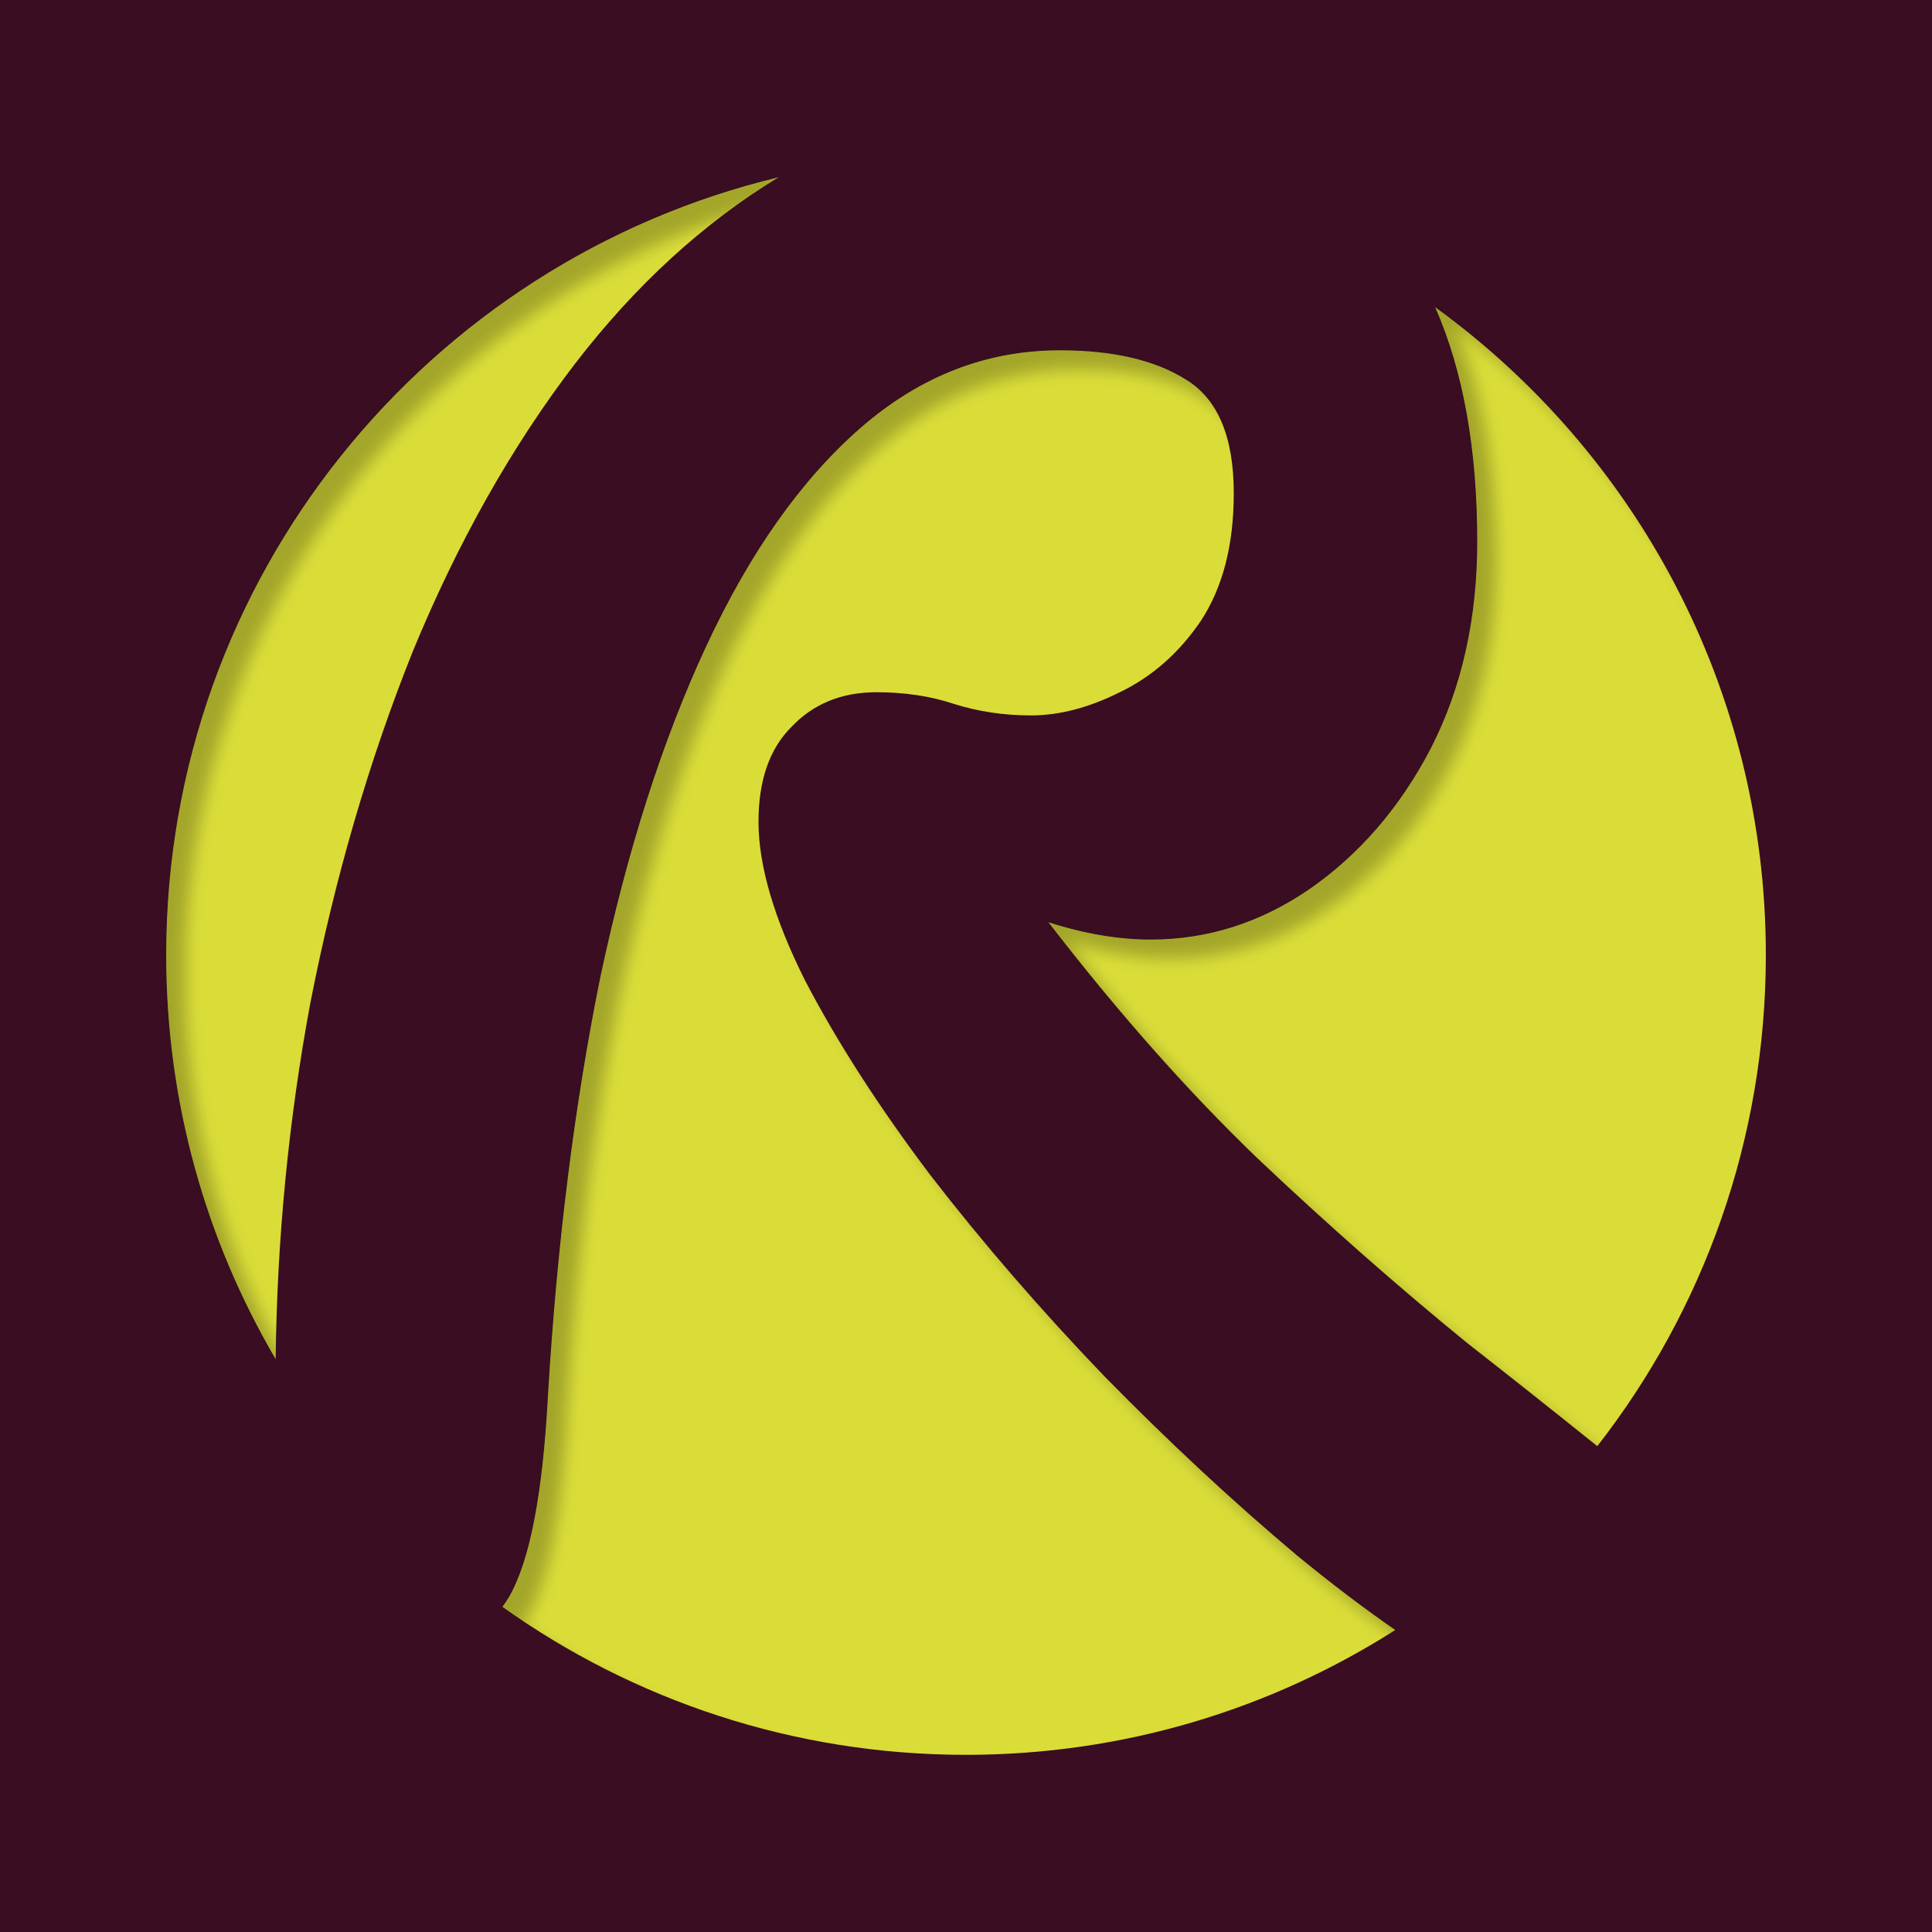
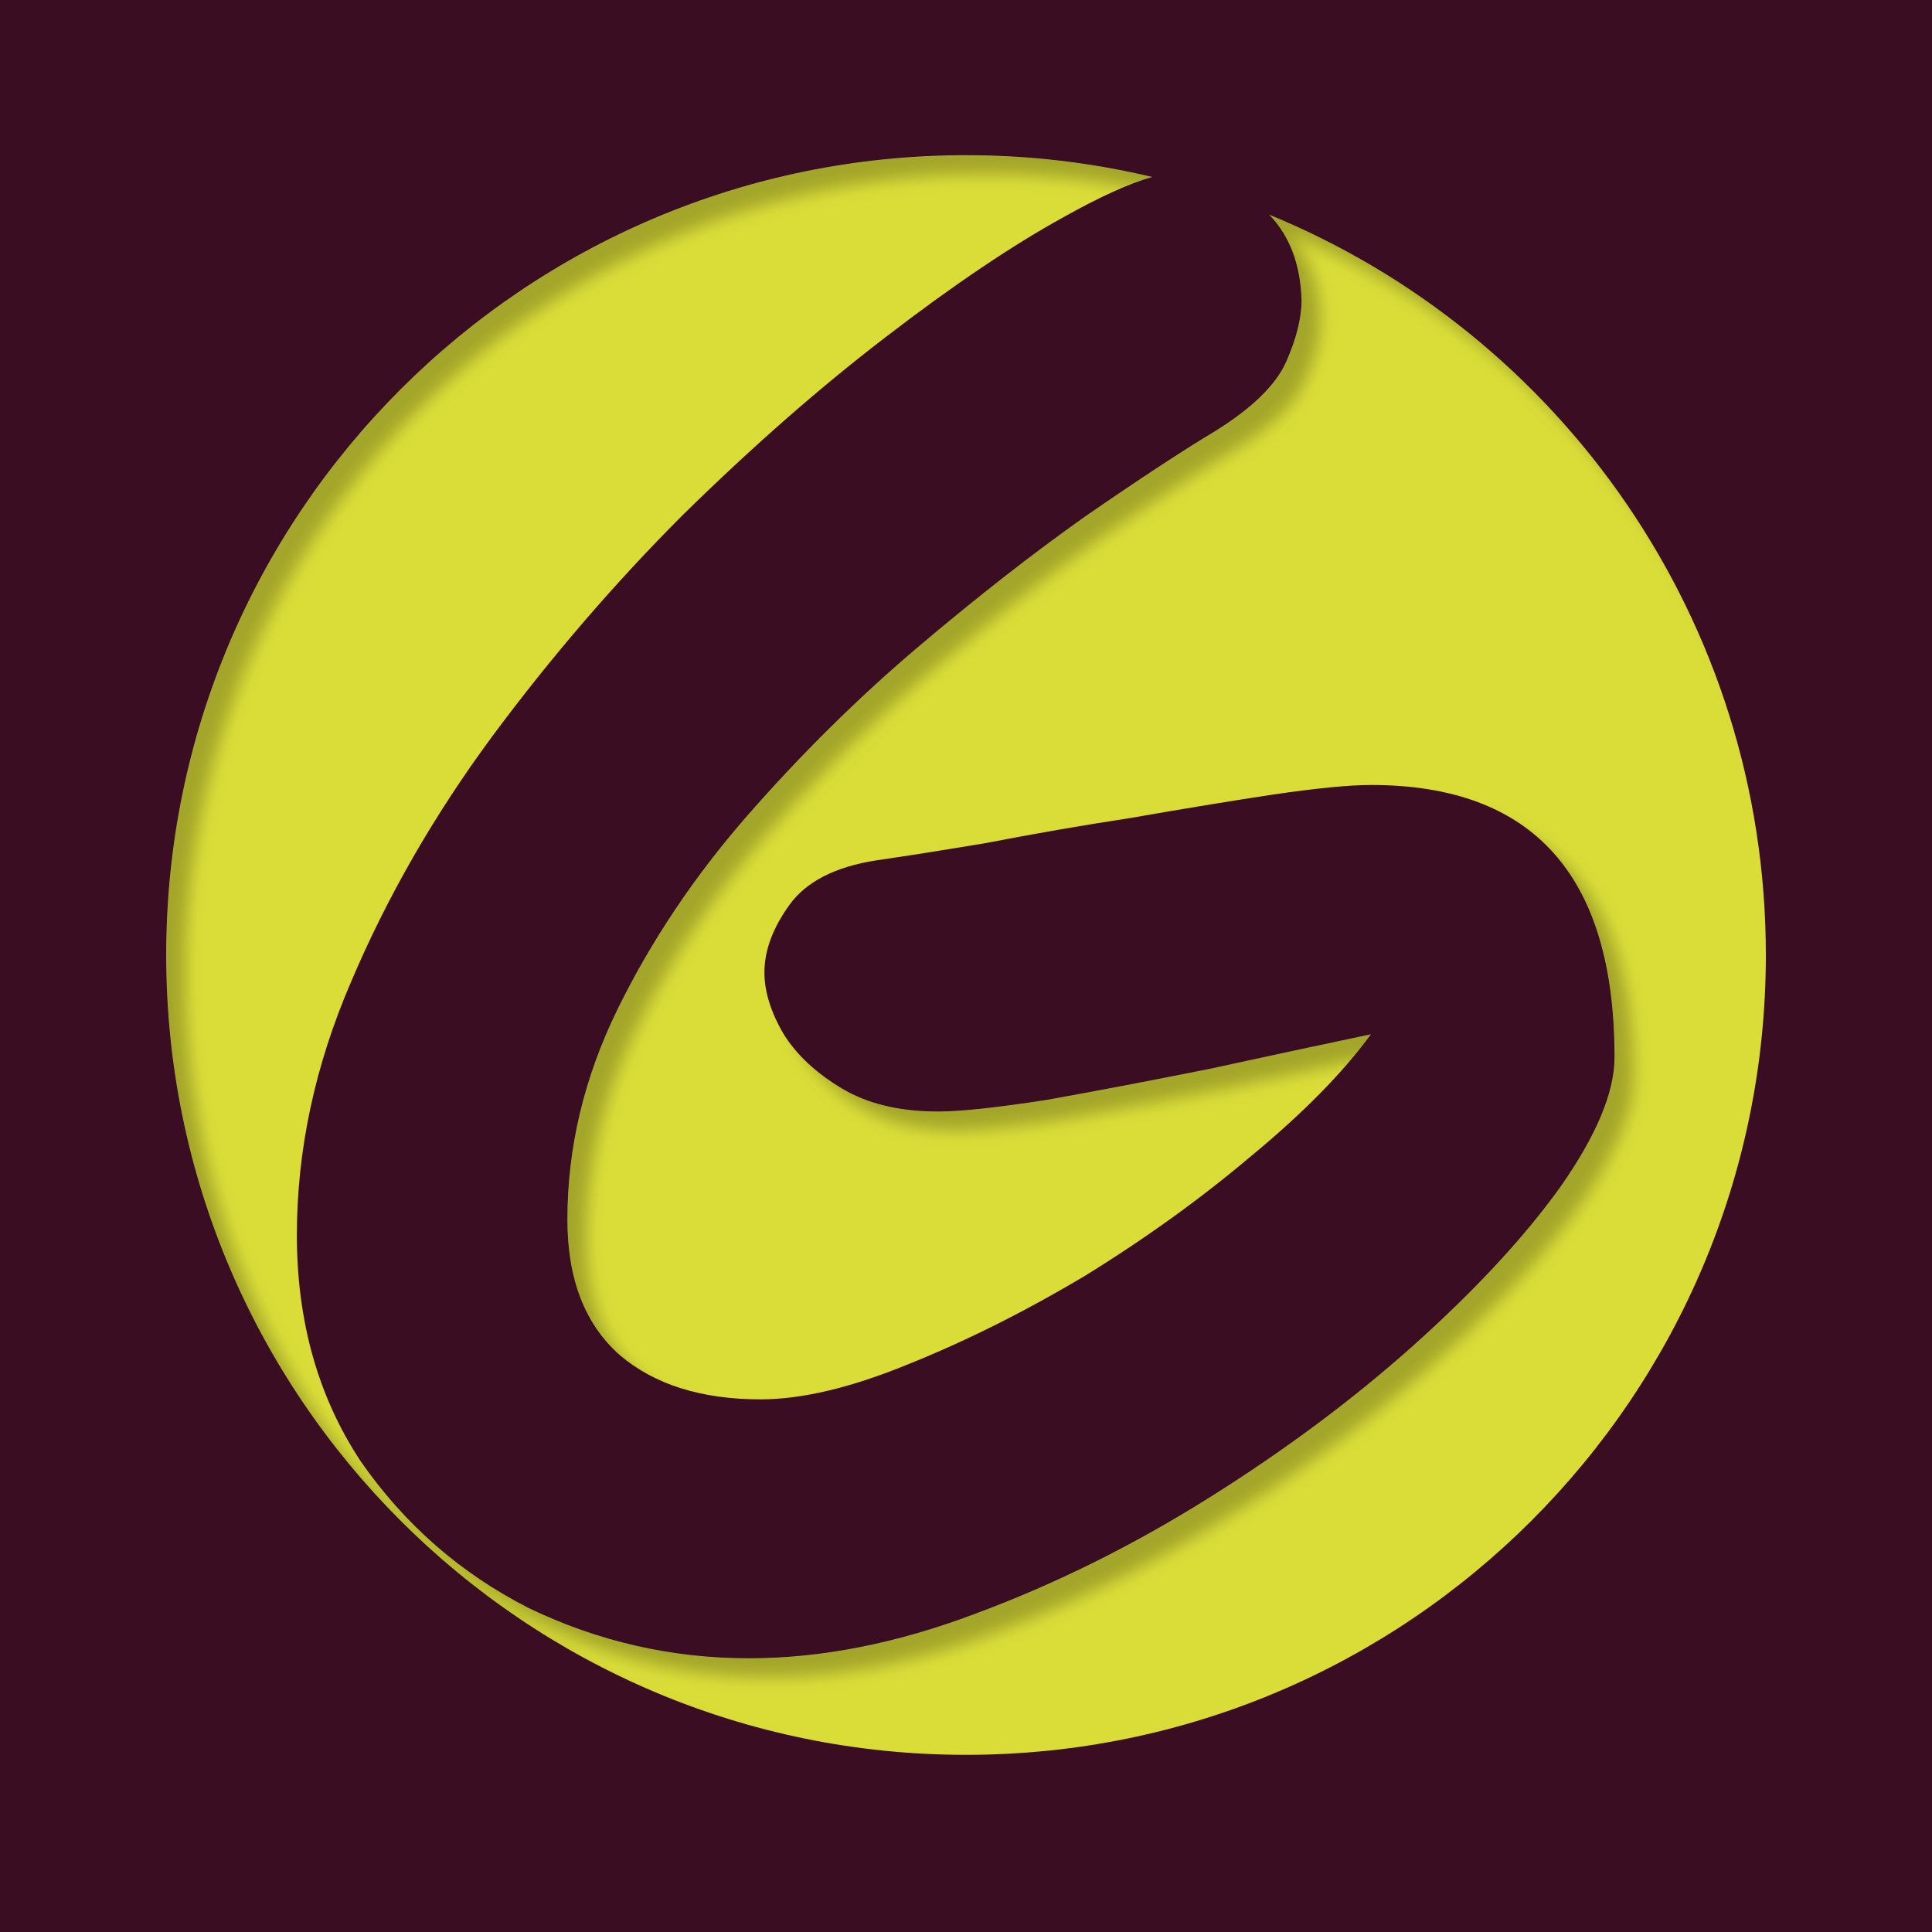
<svg xmlns="http://www.w3.org/2000/svg" width="500" height="500" viewBox="0 0 500 500" fill="none">
  <rect width="500" height="500" fill="#3A0D22" />
  <g filter="url(#filter0_i_855_775)">
-     <path d="M274.301 90.651C287.967 90.651 298.801 93.151 306.801 98.151C315.134 103.151 319.301 112.985 319.301 127.651C319.301 140.985 316.467 151.985 310.801 160.651C305.134 168.985 298.134 175.151 289.801 179.151C281.801 183.151 274.134 185.151 266.801 185.151C259.801 185.151 253.134 184.151 246.801 182.151C240.801 180.151 234.134 179.151 226.801 179.151C217.801 179.151 210.467 182.151 204.801 188.151C199.134 193.818 196.301 201.985 196.301 212.651C196.301 223.985 200.301 237.651 208.301 253.651C216.634 269.651 227.467 286.485 240.801 304.151C254.467 321.818 269.467 339.151 285.801 356.151C302.467 373.151 319.134 388.651 335.801 402.651C344.555 409.83 352.988 416.225 361.099 421.84C329 442.297 290.885 454.151 250 454.151C205.275 454.151 163.864 439.966 130.018 415.851C130.641 415 131.237 414.102 131.801 413.151C137.134 403.818 140.467 386.485 141.801 361.151C144.134 322.151 148.634 286.151 155.301 253.151C162.301 220.151 171.467 191.485 182.801 167.151C194.134 142.818 207.467 123.985 222.801 110.651C238.134 97.318 255.301 90.651 274.301 90.651ZM371.408 79.478C423.27 117.096 457 178.184 457 247.151C457 295.074 440.712 339.19 413.374 374.273C402.183 365.276 390.992 356.401 379.801 347.651C361.801 332.985 343.634 316.985 325.301 299.651C307.301 282.318 289.301 261.985 271.301 238.651C280.634 241.651 289.468 243.151 297.801 243.151C312.467 243.151 326.134 238.818 338.801 230.151C351.801 221.151 362.301 208.985 370.301 193.651C378.301 177.985 382.301 160.151 382.301 140.151C382.301 116.229 378.668 96.006 371.408 79.478ZM201.569 45.849C182.064 57.675 164.474 73.776 148.801 94.151C132.467 115.485 118.467 140.318 106.801 168.651C95.468 196.985 86.634 227.318 80.301 259.651C74.685 289.915 71.697 320.616 71.338 351.756C53.327 321.06 43 285.312 43 247.151C43 149.506 110.61 67.653 201.569 45.849Z" fill="#DADD38" />
+     <path d="M250 40.151C266.605 40.151 282.753 42.108 298.228 45.801C292.311 47.458 284.678 50.908 275.33 56.151C261.997 63.485 246.663 73.818 229.33 87.151C212.33 100.151 194.83 115.485 176.83 133.151C159.163 150.818 142.663 169.985 127.33 190.651C112.33 210.985 100.163 232.151 90.83 254.151C81.497 275.818 76.83 297.651 76.83 319.651C76.83 341.985 82.33 361.485 93.33 378.151C104.663 394.485 119.163 407.151 136.83 416.151C154.83 424.818 173.83 429.151 193.83 429.151C212.497 429.151 231.997 425.318 252.33 417.651C272.997 409.985 293.163 399.985 312.83 387.651C332.497 375.318 350.163 362.151 365.83 348.151C381.83 333.818 394.497 320.151 403.83 307.151C413.163 293.818 417.83 282.651 417.83 273.651C417.83 226.651 396.83 203.151 354.83 203.151C349.163 203.151 340.663 203.985 329.33 205.651C318.33 207.318 306.163 209.318 292.83 211.651C279.83 213.651 267.33 215.818 255.33 218.151C243.33 220.151 233.83 221.651 226.83 222.651C216.164 224.318 208.663 228.151 204.33 234.151C199.997 240.151 197.83 245.985 197.83 251.651C197.83 256.651 199.497 261.985 202.83 267.651C206.163 272.985 211.163 277.651 217.83 281.651C224.497 285.651 232.83 287.651 242.83 287.651C248.497 287.651 257.83 286.651 270.83 284.651C283.83 282.318 297.83 279.651 312.83 276.651C328.163 273.318 342.163 270.318 354.83 267.651C347.497 277.651 337.163 288.151 323.83 299.151C310.83 310.151 296.497 320.485 280.83 330.151C265.163 339.485 249.83 347.151 234.83 353.151C220.163 359.151 207.497 362.151 196.83 362.151C181.497 362.151 169.33 358.318 160.33 350.651C151.33 342.651 146.83 330.985 146.83 315.651C146.83 296.985 151.163 278.818 159.83 261.151C168.497 243.485 179.663 226.818 193.33 211.151C207.33 195.151 221.997 180.651 237.33 167.651C252.663 154.651 267.163 143.318 280.83 133.651C294.83 123.985 305.997 116.651 314.33 111.651C323.997 105.651 330.163 99.651 332.83 93.651C335.497 87.651 336.83 82.318 336.83 77.651C336.541 68.39 333.737 61.014 328.422 55.523C403.861 86.427 457 160.584 457 247.151C457 361.474 364.323 454.151 250 454.151C135.677 454.151 43 361.474 43 247.151C43 132.828 135.677 40.151 250 40.151Z" fill="#DADD38" />
  </g>
  <defs>
-     <filter id="filter0_i_855_775" x="43" y="45.849" width="418" height="412.303" filterUnits="userSpaceOnUse" color-interpolation-filters="sRGB">
+     <filter id="filter0_i_855_775" x="43" y="40.151" width="418" height="418" filterUnits="userSpaceOnUse" color-interpolation-filters="sRGB">
      <feFlood flood-opacity="0" result="BackgroundImageFix" />
      <feBlend mode="normal" in="SourceGraphic" in2="BackgroundImageFix" result="shape" />
      <feColorMatrix in="SourceAlpha" type="matrix" values="0 0 0 0 0 0 0 0 0 0 0 0 0 0 0 0 0 0 127 0" result="hardAlpha" />
      <feOffset dx="5" dy="5" />
      <feGaussianBlur stdDeviation="2" />
      <feComposite in2="hardAlpha" operator="arithmetic" k2="-1" k3="1" />
      <feColorMatrix type="matrix" values="0 0 0 0 0 0 0 0 0 0 0 0 0 0 0 0 0 0 0.25 0" />
      <feBlend mode="normal" in2="shape" result="effect1_innerShadow_855_775" />
    </filter>
  </defs>
</svg>
